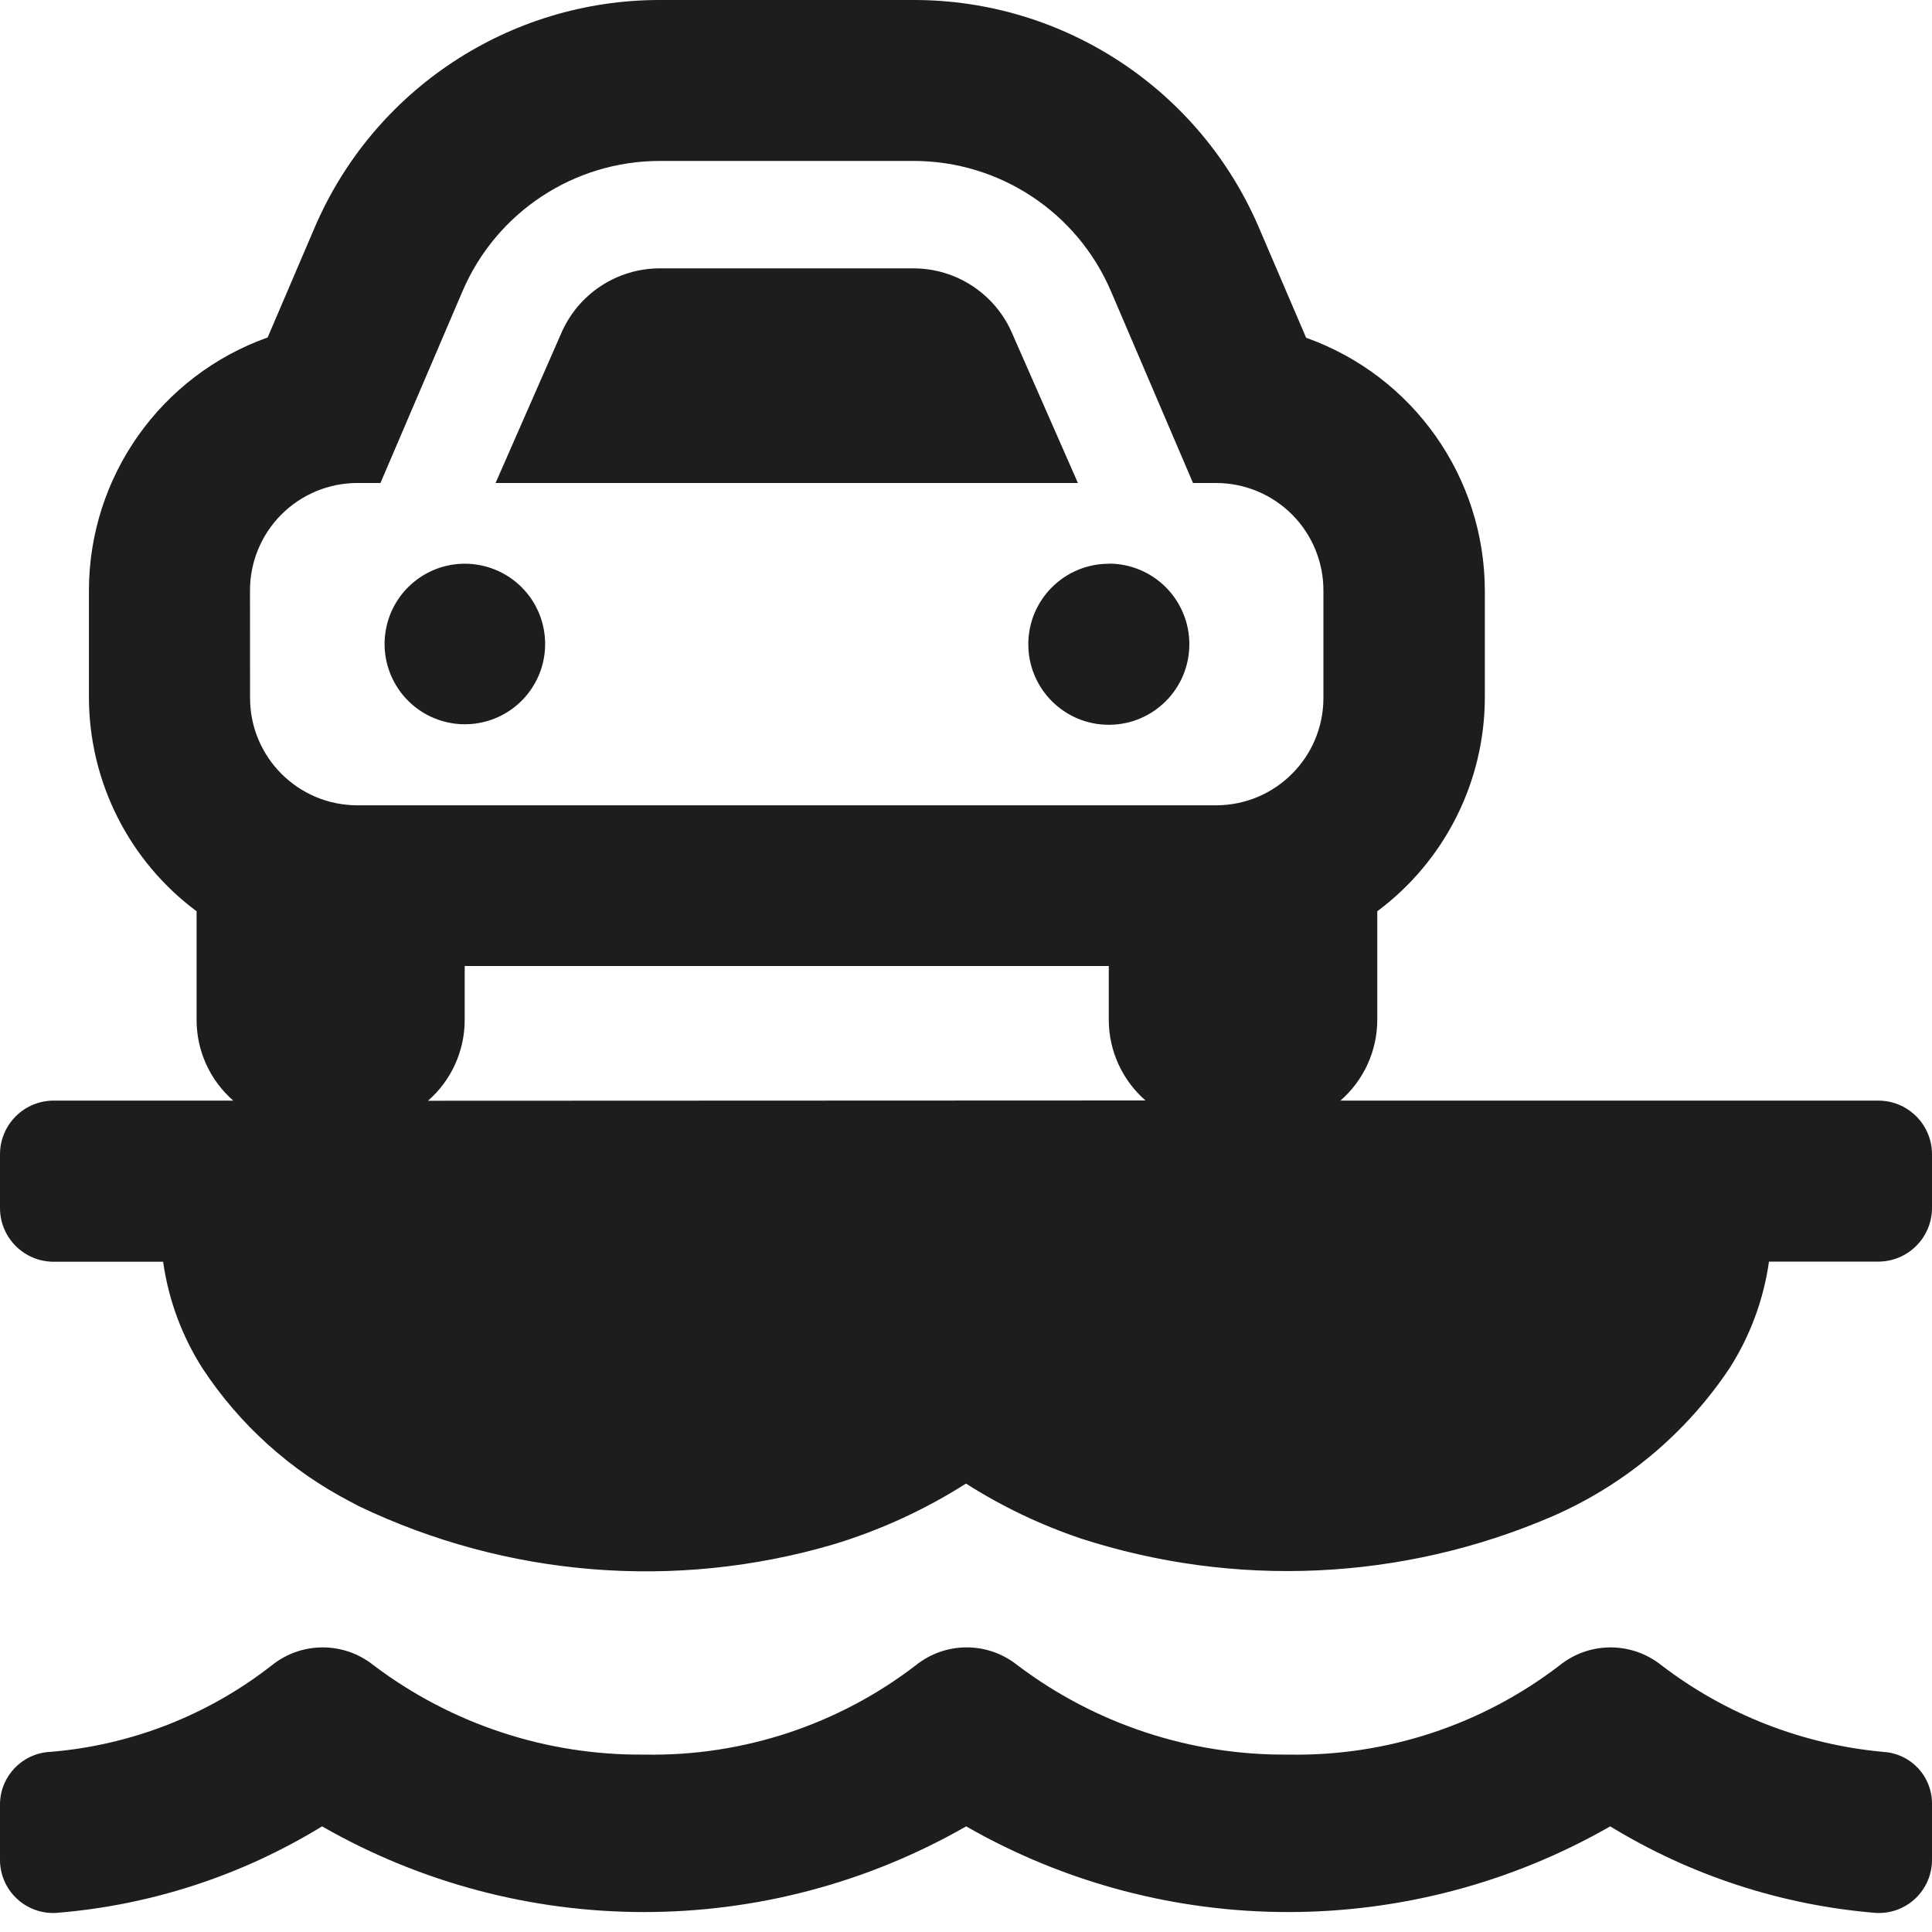
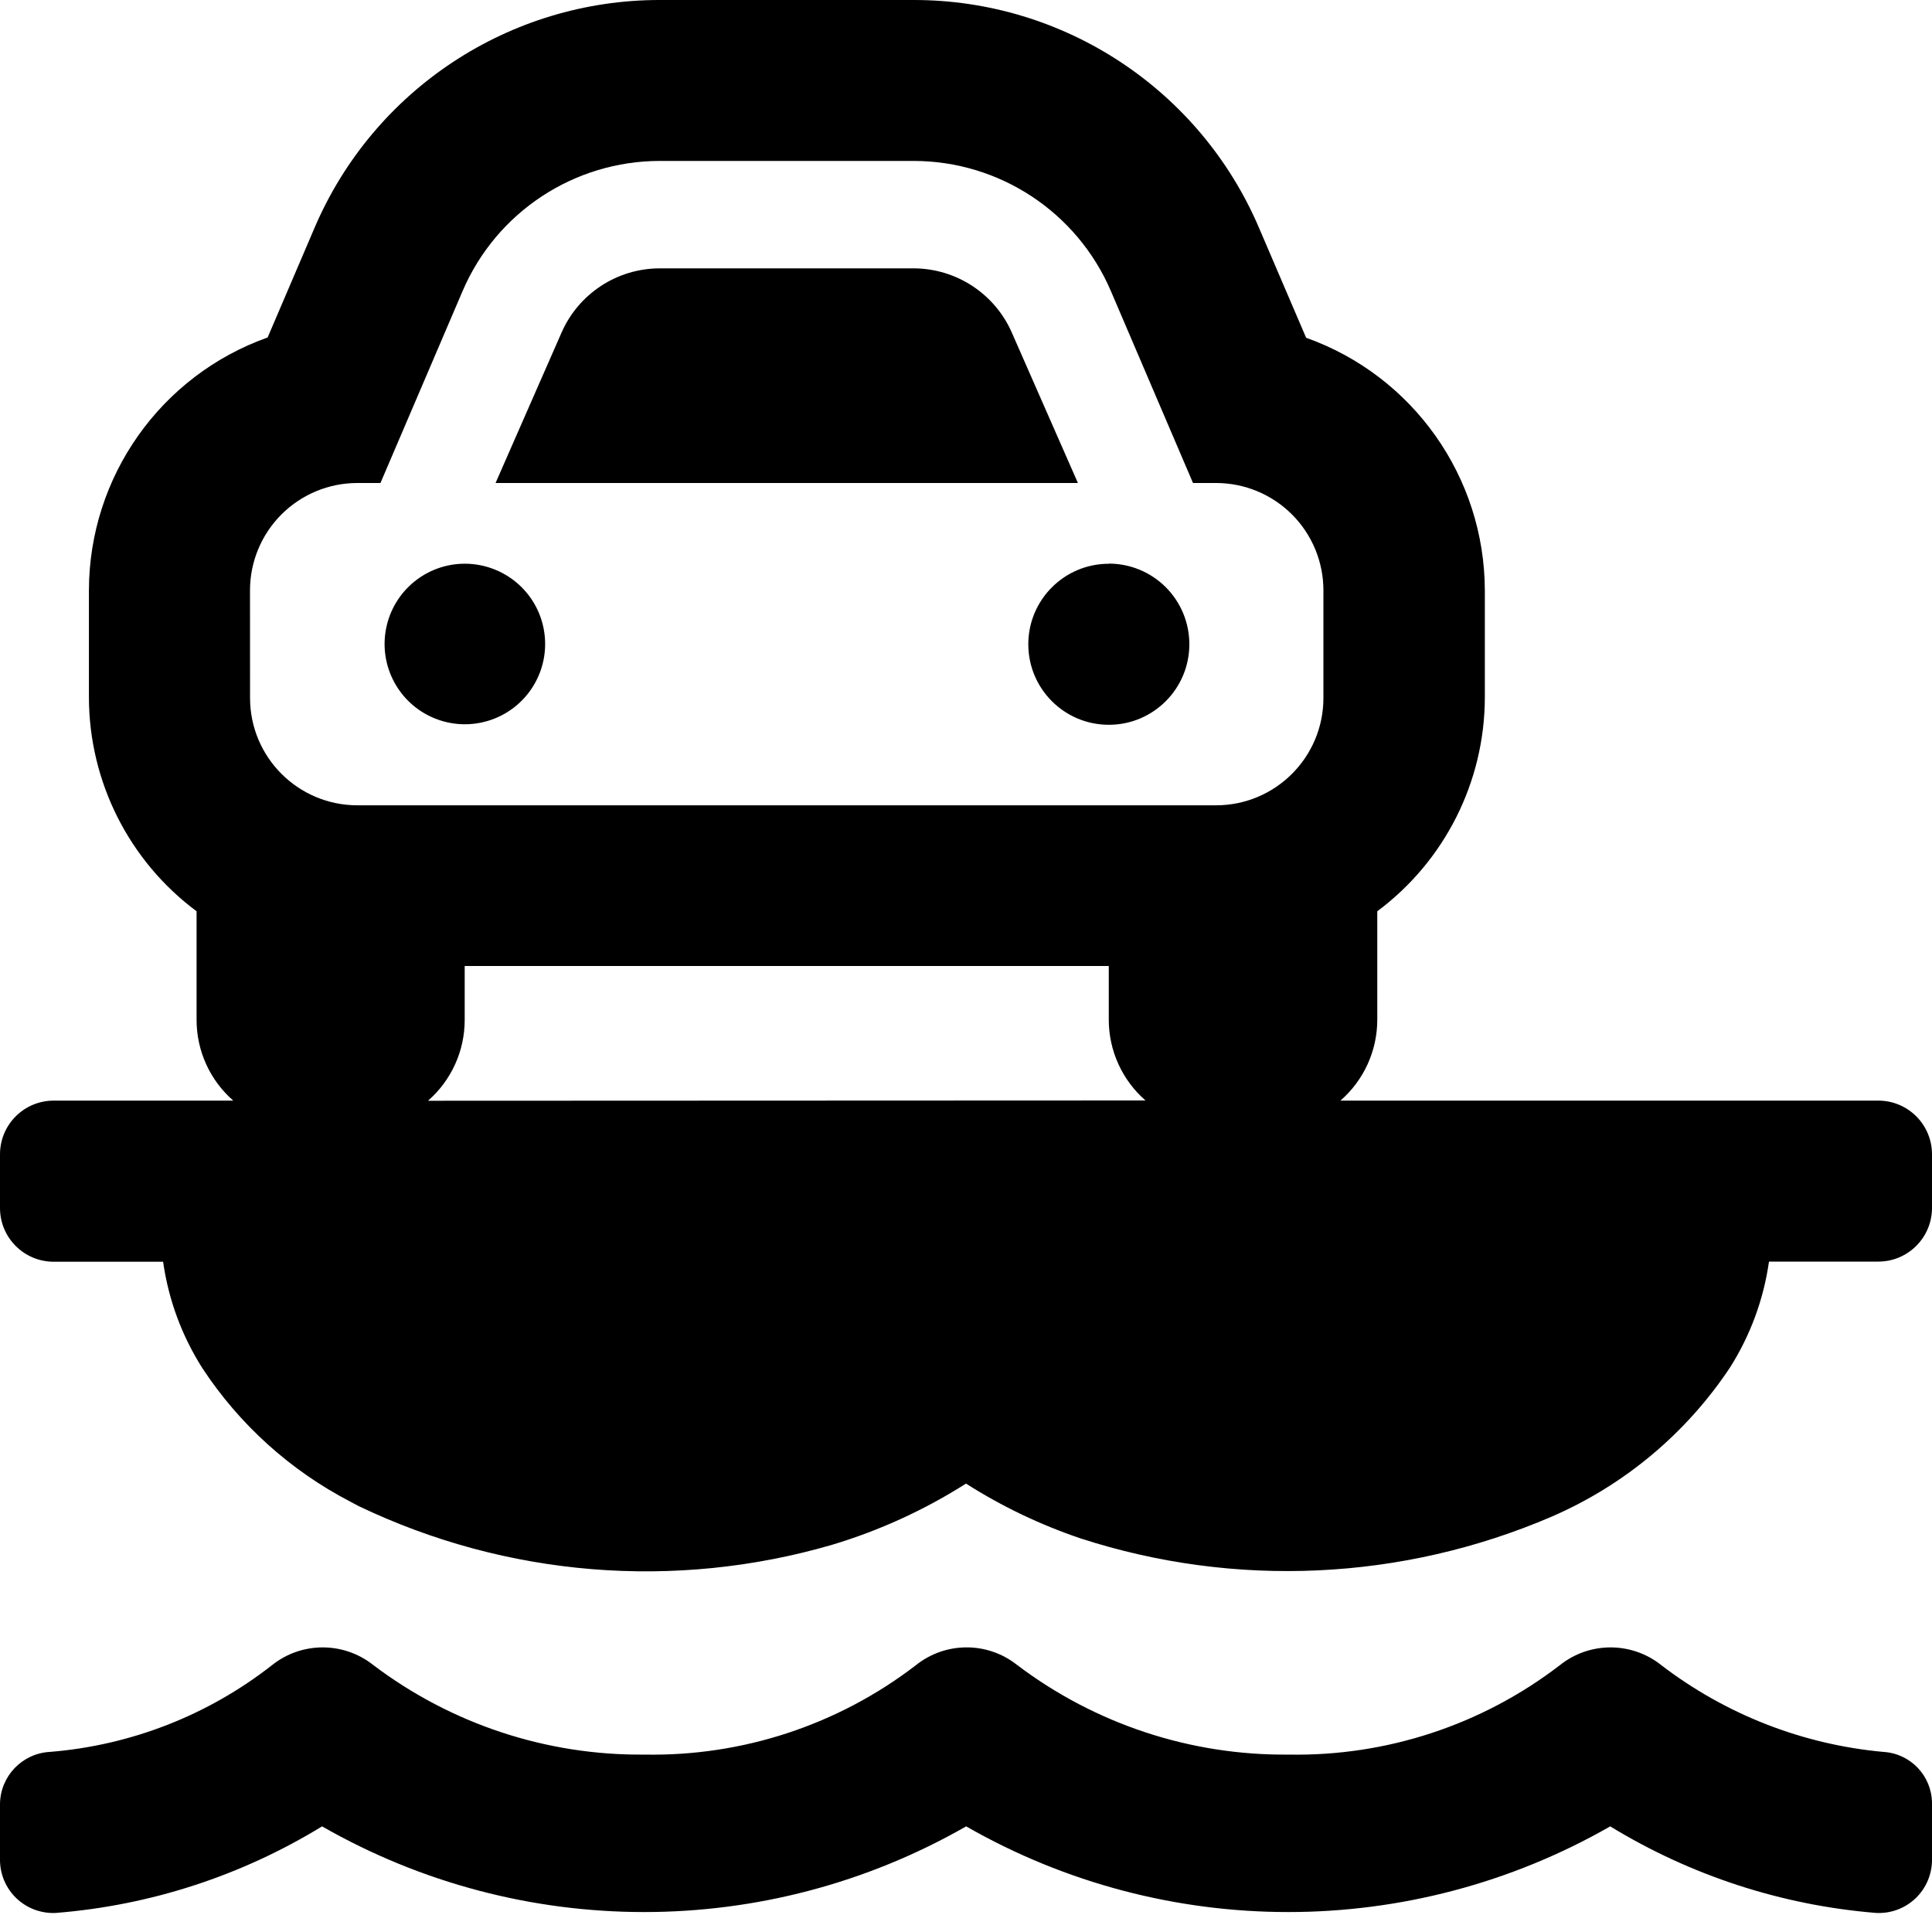
<svg xmlns="http://www.w3.org/2000/svg" width="40" height="40" viewBox="0 0 40 40">
  <defs>
-     <style>.a{fill:none;}.b{fill:#1d1d1b;}</style>
+     <style>.a{fill:none;}</style>
  </defs>
-   <g transform="translate(-715 -603)">
-     <path class="a" d="M0,0H40V40H0Z" transform="translate(715 603)" />
-     <path class="b" d="M39,38.772a8.886,8.886,0,0,1-4.609-1.8,1.683,1.683,0,0,0-2.1.007,8.942,8.942,0,0,1-5.612,1.848,9.158,9.158,0,0,1-5.62-1.855,1.681,1.681,0,0,0-2.1.007,8.945,8.945,0,0,1-5.613,1.848,9.154,9.154,0,0,1-5.619-1.855,1.683,1.683,0,0,0-2.1.007,8.574,8.574,0,0,1-4.591,1.792A1.092,1.092,0,0,0,0,39.848v1.145a1.1,1.1,0,0,0,1.16,1.112,12.44,12.44,0,0,0,5.508-1.792,13.417,13.417,0,0,0,13.335,0,13.417,13.417,0,0,0,13.335,0,12.5,12.5,0,0,0,5.5,1.792A1.1,1.1,0,0,0,40,40.994V39.834A1.069,1.069,0,0,0,39,38.772Zm-16.043-24.6a1.667,1.667,0,1,0,1.667,1.666A1.667,1.667,0,0,0,22.956,14.169ZM38.888,25.287H27.752a2.219,2.219,0,0,0,.763-1.673V21.391c0-.008,0-.016,0-.024a5.533,5.533,0,0,0,2.227-4.42v-2.22a5.567,5.567,0,0,0-3.7-5.234l-.976-2.277A7.77,7.77,0,0,0,18.914,2.5H13.663a7.77,7.77,0,0,0-7.15,4.715L5.541,9.487a5.566,5.566,0,0,0-3.7,5.234v2.223A5.531,5.531,0,0,0,4.07,21.367c0,.009,0,.016,0,.024v2.223a2.218,2.218,0,0,0,.759,1.673H1.111A1.111,1.111,0,0,0,0,26.4v1.111a1.112,1.112,0,0,0,1.111,1.112H3.377a5.547,5.547,0,0,0,.816,2.208,8.167,8.167,0,0,0,3.058,2.758l.063.034.116.061a13.77,13.77,0,0,0,9.795.8A11.128,11.128,0,0,0,20,33.216a10.938,10.938,0,0,0,2.372,1.135,13.865,13.865,0,0,0,9.757-.452,8.479,8.479,0,0,0,3.688-3.085,5.547,5.547,0,0,0,.808-2.194h2.266A1.112,1.112,0,0,0,40,27.509V26.4A1.111,1.111,0,0,0,38.888,25.287ZM5.176,14.727A2.223,2.223,0,0,1,7.4,12.5h.477l1.7-3.973a4.445,4.445,0,0,1,4.085-2.695h5.251A4.445,4.445,0,0,1,23,8.527L24.7,12.5h.477A2.223,2.223,0,0,1,27.4,14.727v2.223a2.223,2.223,0,0,1-2.223,2.223H7.4a2.223,2.223,0,0,1-2.223-2.223ZM8.861,25.29a2.219,2.219,0,0,0,.76-1.673V22.5H22.956v1.111a2.219,2.219,0,0,0,.76,1.673Zm.76-11.119a1.662,1.662,0,1,0,1.179.487,1.667,1.667,0,0,0-1.179-.487Zm11.343-4.75a2.227,2.227,0,0,0-2.05-1.365H13.663A2.223,2.223,0,0,0,11.62,9.4l-1.36,3.1H22.317Z" transform="translate(715 600.5)" />
+   <g transform="translate(-1219 -470)">
+     <path class="a" d="M0,0H40V40H0Z" transform="translate(1219 470)" />
+     <path d="M39,38.772a8.886,8.886,0,0,1-4.609-1.8,1.683,1.683,0,0,0-2.1.007,8.942,8.942,0,0,1-5.612,1.848,9.158,9.158,0,0,1-5.62-1.855,1.681,1.681,0,0,0-2.1.007,8.945,8.945,0,0,1-5.613,1.848,9.154,9.154,0,0,1-5.619-1.855,1.683,1.683,0,0,0-2.1.007,8.574,8.574,0,0,1-4.591,1.792A1.092,1.092,0,0,0,0,39.848v1.145a1.1,1.1,0,0,0,1.16,1.112,12.44,12.44,0,0,0,5.508-1.792,13.417,13.417,0,0,0,13.335,0,13.417,13.417,0,0,0,13.335,0,12.5,12.5,0,0,0,5.5,1.792A1.1,1.1,0,0,0,40,40.994V39.834A1.069,1.069,0,0,0,39,38.772Zm-16.043-24.6a1.667,1.667,0,1,0,1.667,1.666A1.667,1.667,0,0,0,22.956,14.169ZM38.888,25.287H27.752a2.219,2.219,0,0,0,.763-1.673V21.391c0-.008,0-.016,0-.024a5.533,5.533,0,0,0,2.227-4.42v-2.22a5.567,5.567,0,0,0-3.7-5.234l-.976-2.277A7.77,7.77,0,0,0,18.914,2.5H13.663a7.77,7.77,0,0,0-7.15,4.715L5.541,9.487a5.566,5.566,0,0,0-3.7,5.234v2.223A5.531,5.531,0,0,0,4.07,21.367c0,.009,0,.016,0,.024v2.223a2.218,2.218,0,0,0,.759,1.673H1.111A1.111,1.111,0,0,0,0,26.4v1.111a1.112,1.112,0,0,0,1.111,1.112H3.377a5.547,5.547,0,0,0,.816,2.208,8.167,8.167,0,0,0,3.058,2.758l.063.034.116.061a13.77,13.77,0,0,0,9.795.8A11.128,11.128,0,0,0,20,33.216a10.938,10.938,0,0,0,2.372,1.135,13.865,13.865,0,0,0,9.757-.452,8.479,8.479,0,0,0,3.688-3.085,5.547,5.547,0,0,0,.808-2.194h2.266A1.112,1.112,0,0,0,40,27.509V26.4A1.111,1.111,0,0,0,38.888,25.287ZM5.176,14.727A2.223,2.223,0,0,1,7.4,12.5h.477l1.7-3.973a4.445,4.445,0,0,1,4.085-2.695h5.251A4.445,4.445,0,0,1,23,8.527L24.7,12.5h.477A2.223,2.223,0,0,1,27.4,14.727v2.223a2.223,2.223,0,0,1-2.223,2.223H7.4a2.223,2.223,0,0,1-2.223-2.223ZM8.861,25.29a2.219,2.219,0,0,0,.76-1.673V22.5H22.956v1.111a2.219,2.219,0,0,0,.76,1.673Zm.76-11.119a1.662,1.662,0,1,0,1.179.487,1.667,1.667,0,0,0-1.179-.487Zm11.343-4.75a2.227,2.227,0,0,0-2.05-1.365H13.663A2.223,2.223,0,0,0,11.62,9.4l-1.36,3.1H22.317Z" transform="translate(1219 467.5)" />
  </g>
</svg>
